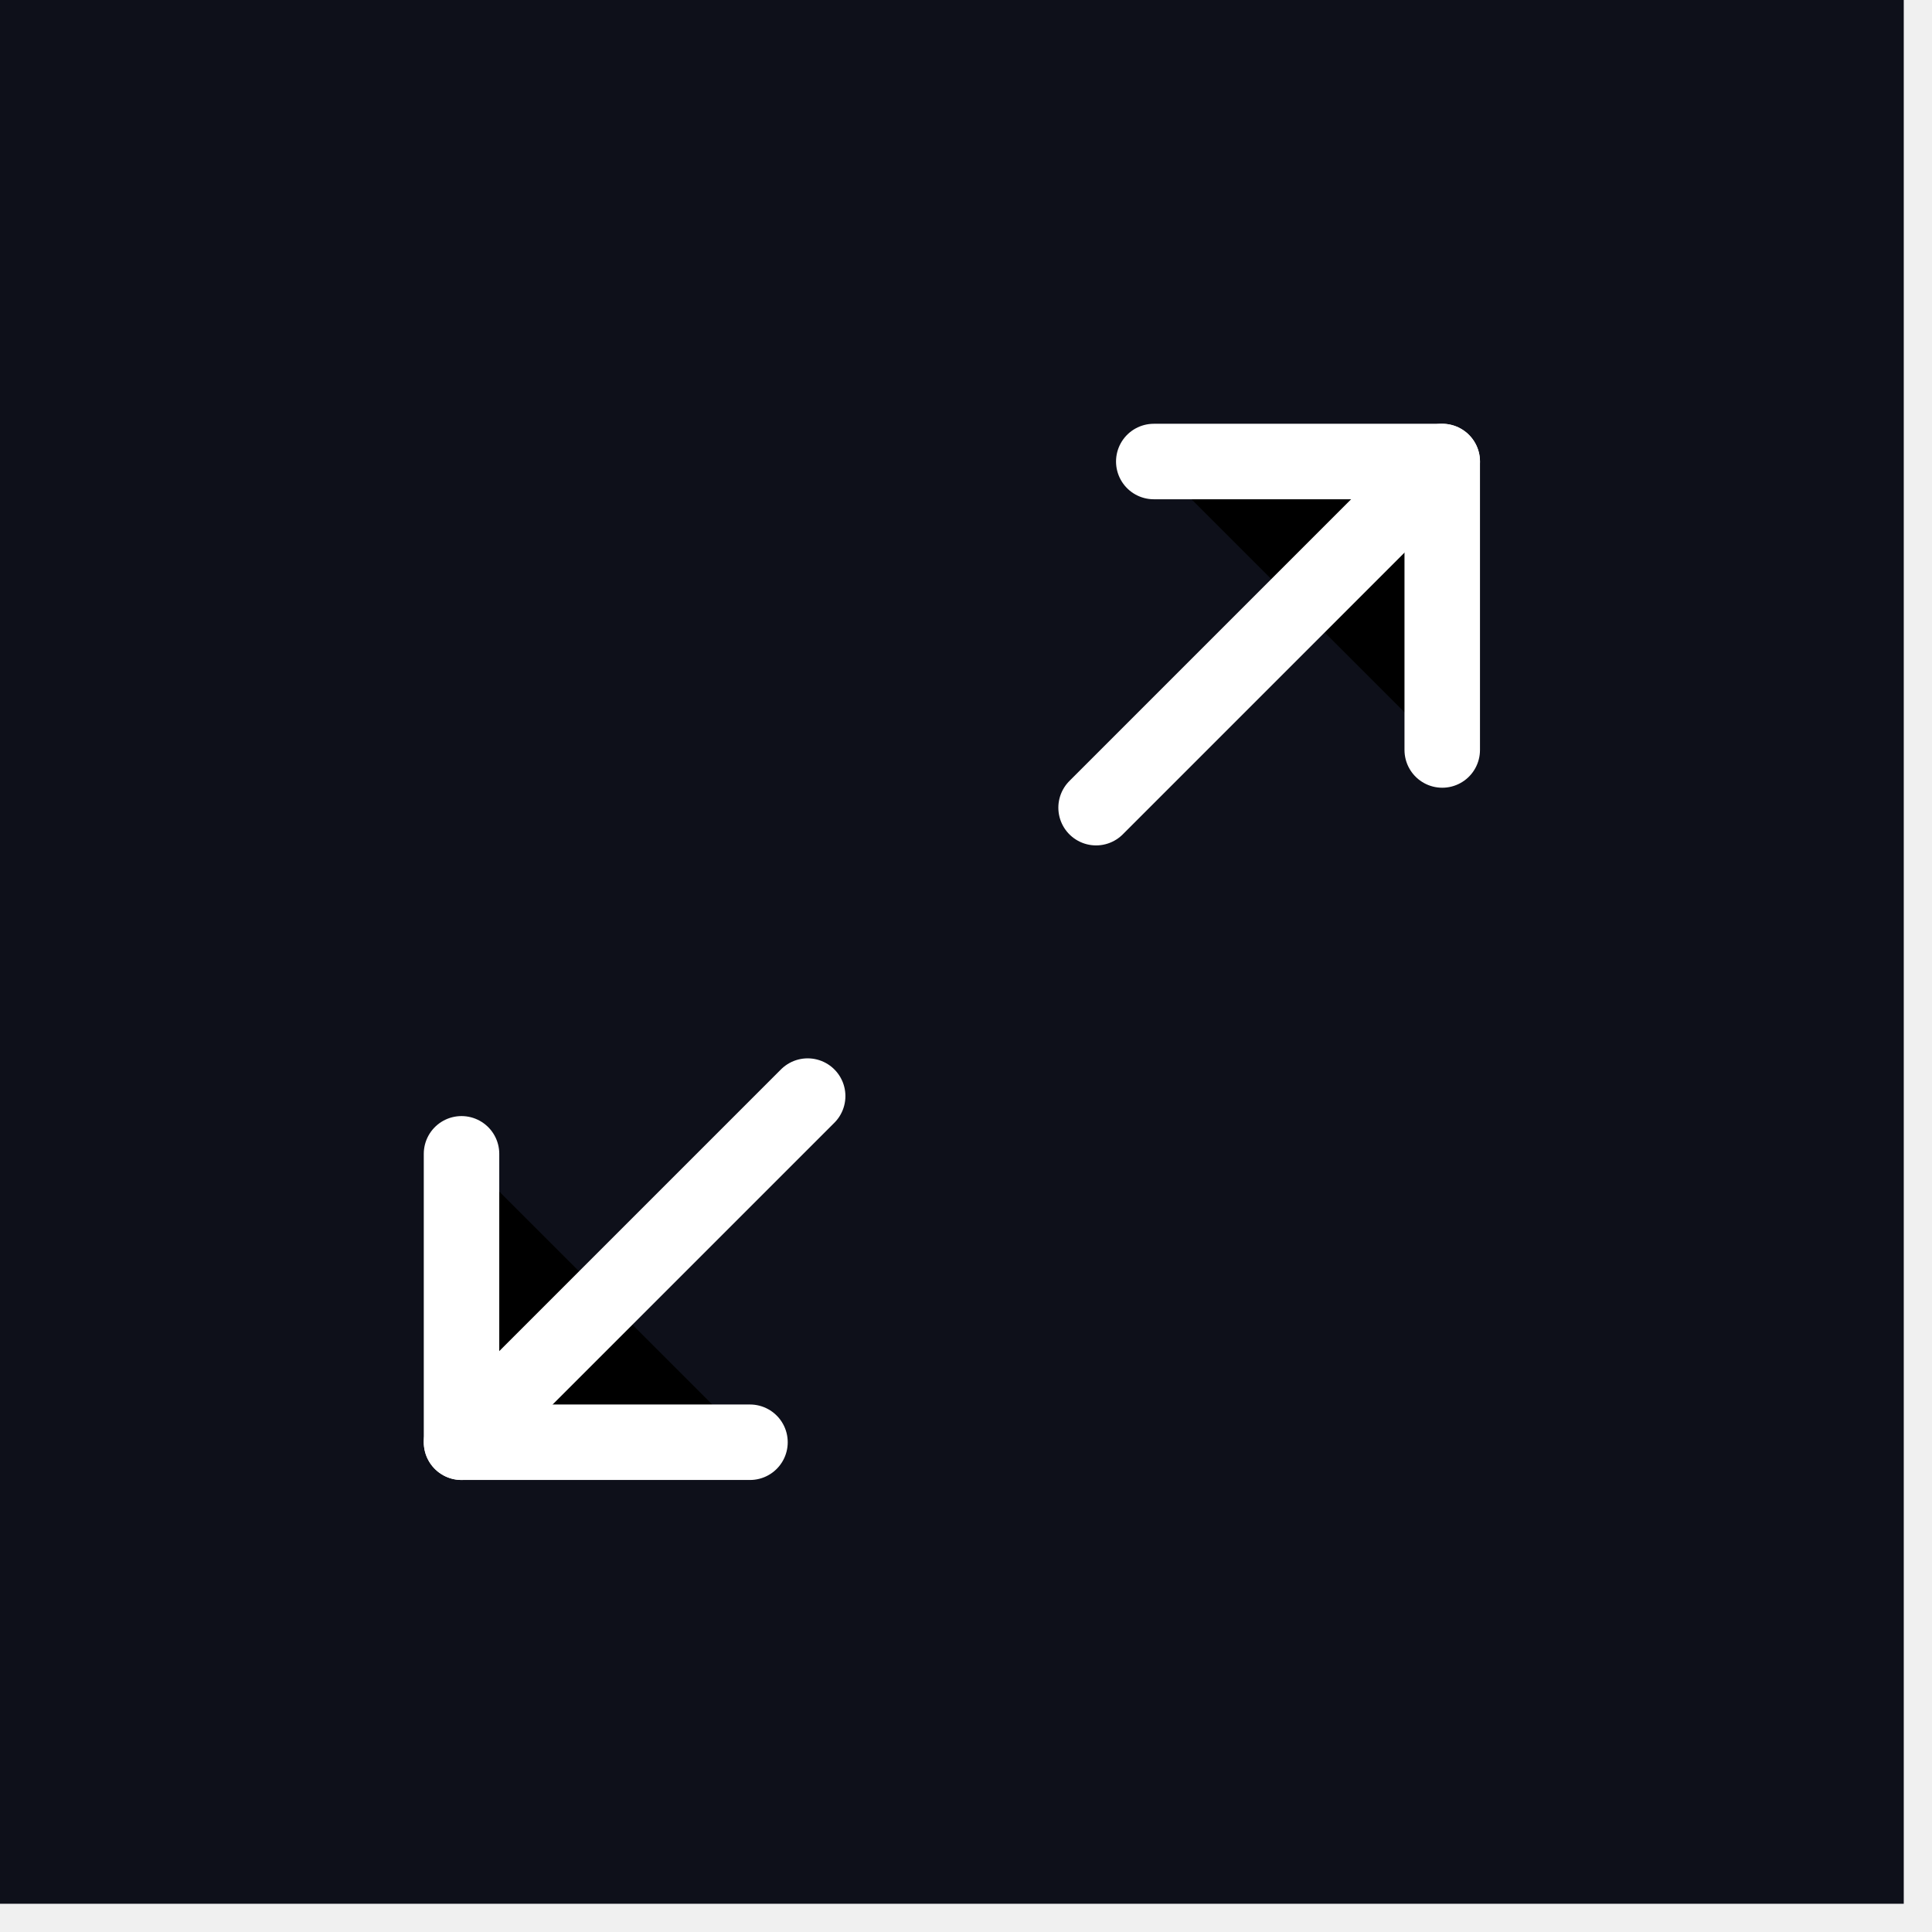
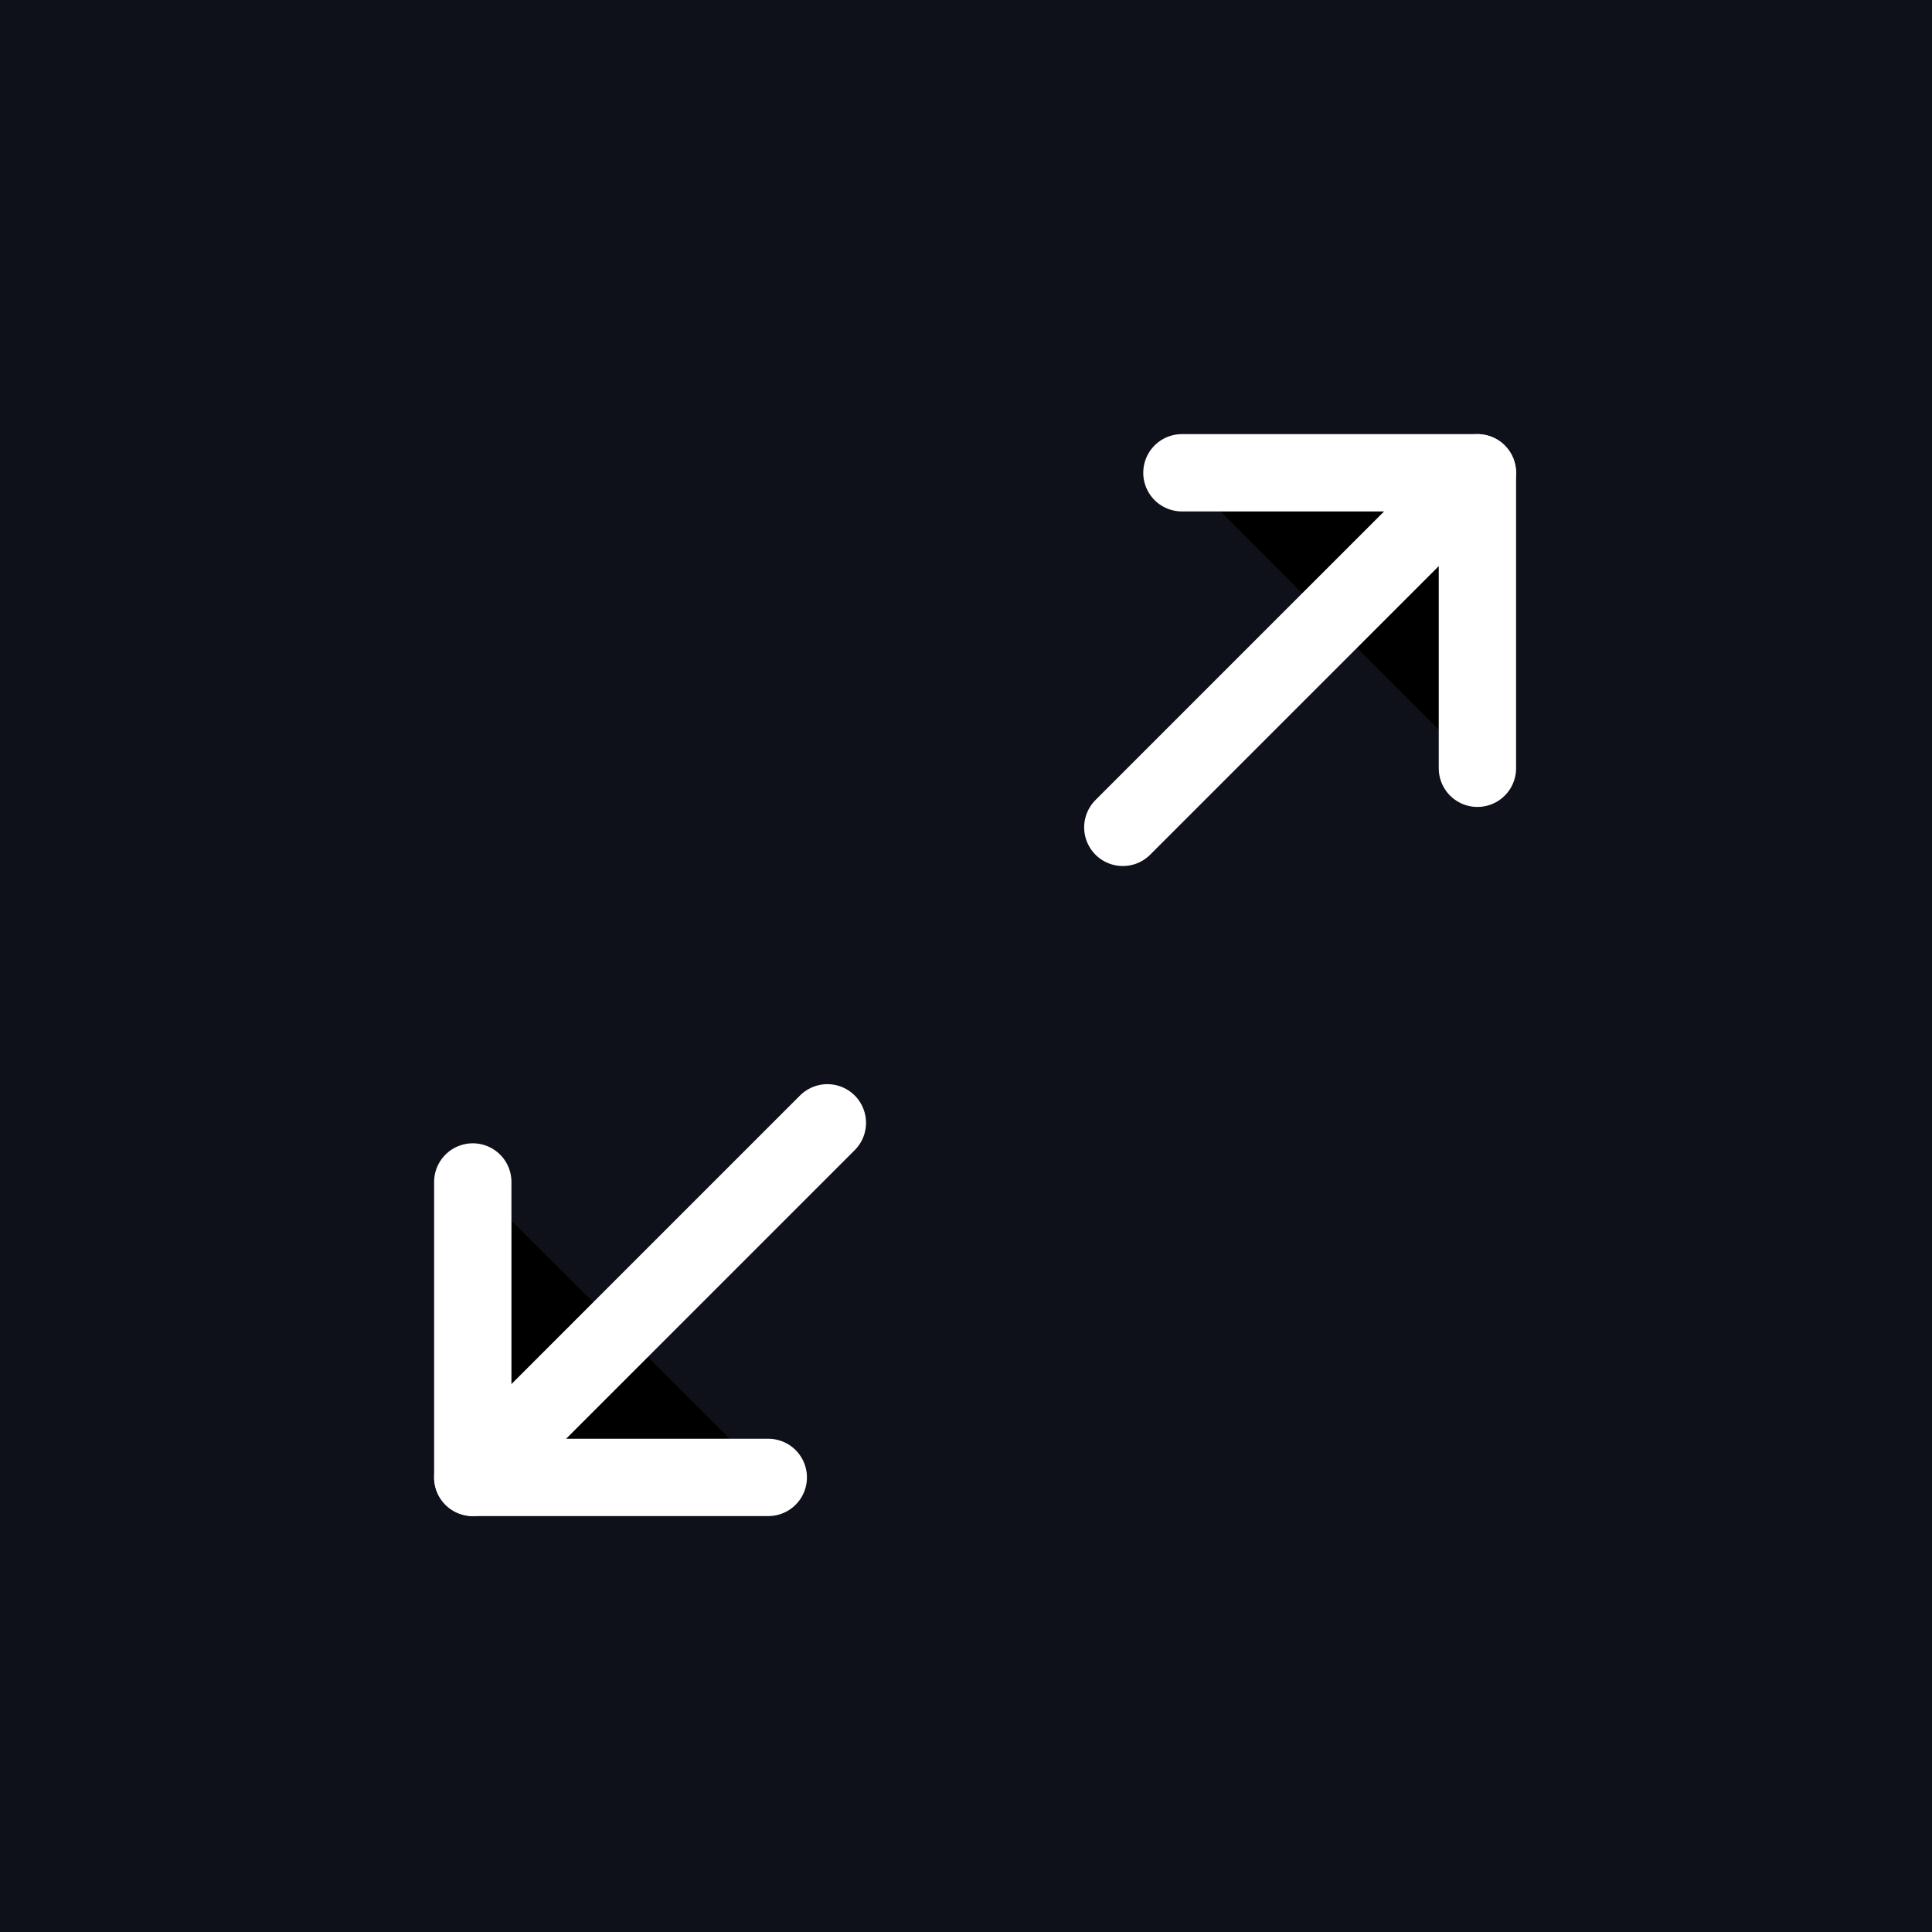
- <svg xmlns="http://www.w3.org/2000/svg" width="42" height="42">
+ <svg xmlns="http://www.w3.org/2000/svg" viewBox="0 0 41 41">
  <path fill="#0e101a" d="M0 0h41.386v41.386H0z" />
  <g stroke="#fff" stroke-width="1.641" stroke-linecap="round" stroke-linejoin="round">
    <path d="M25.082 10.033h6.271v6.271M16.304 31.353h-6.271v-6.27" />
    <path d="M31.353 10.033l-7.525 7.525M10.033 31.353l7.525-7.525" />
  </g>
</svg>
